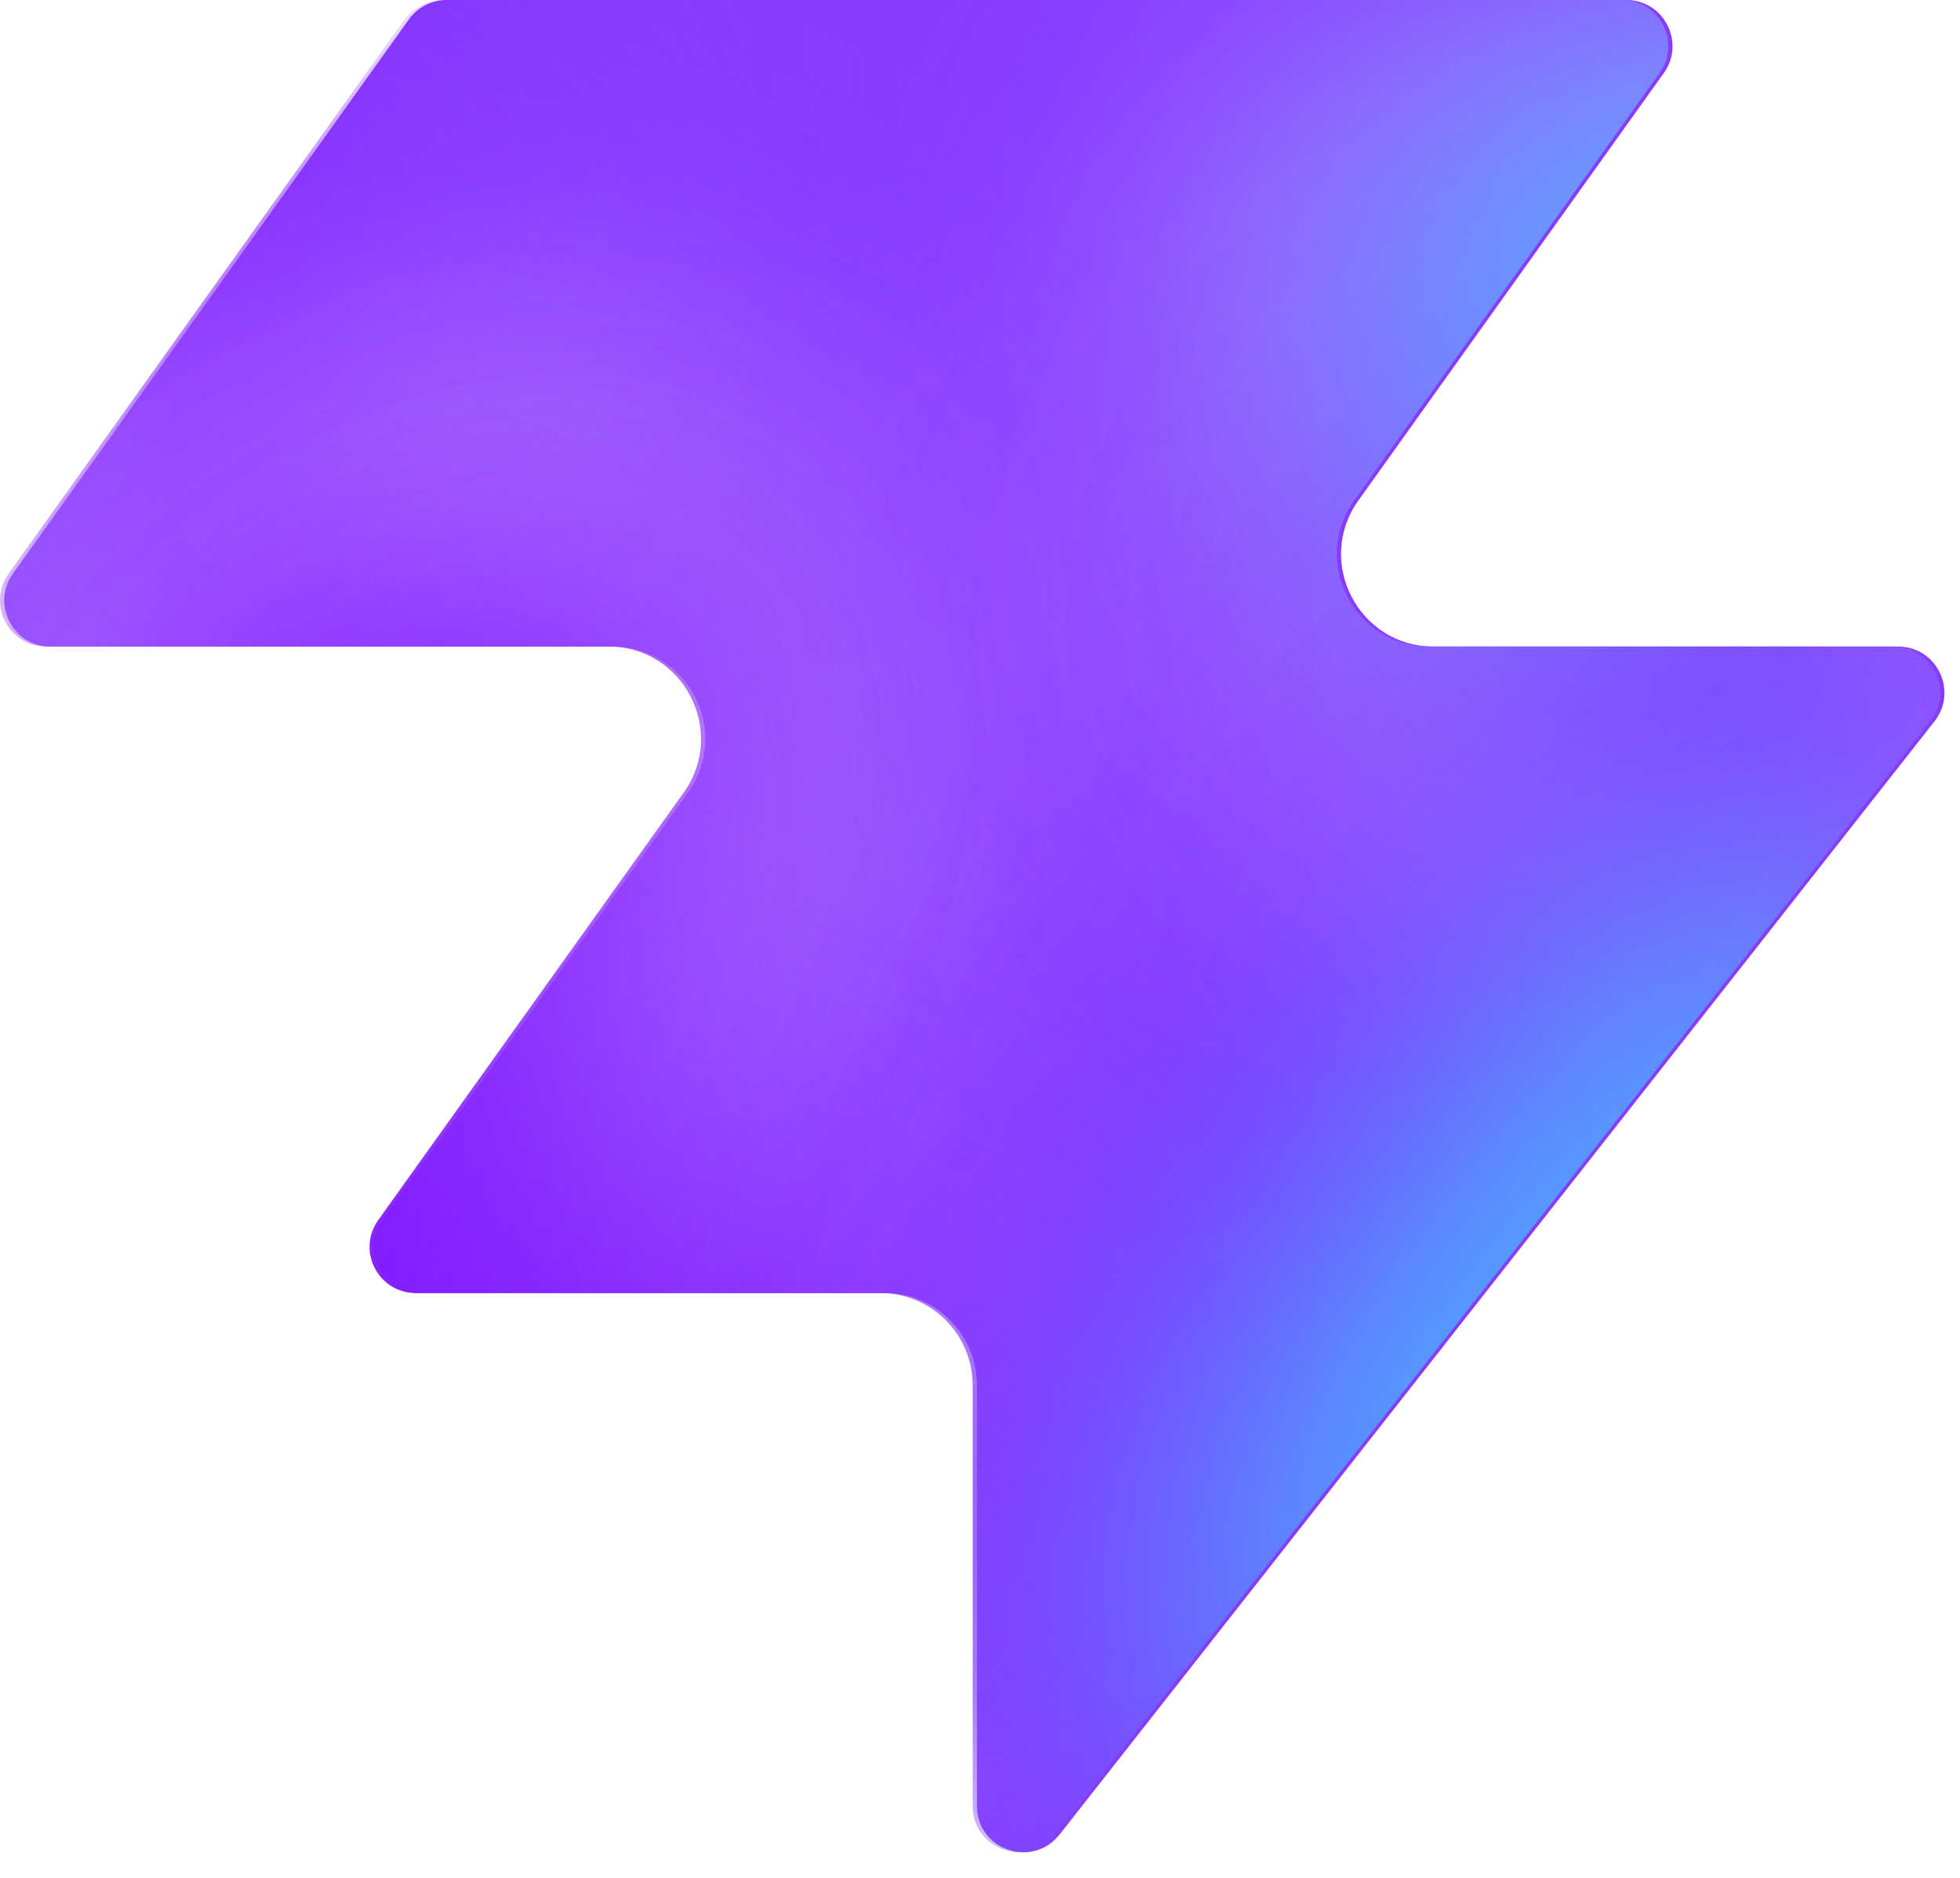
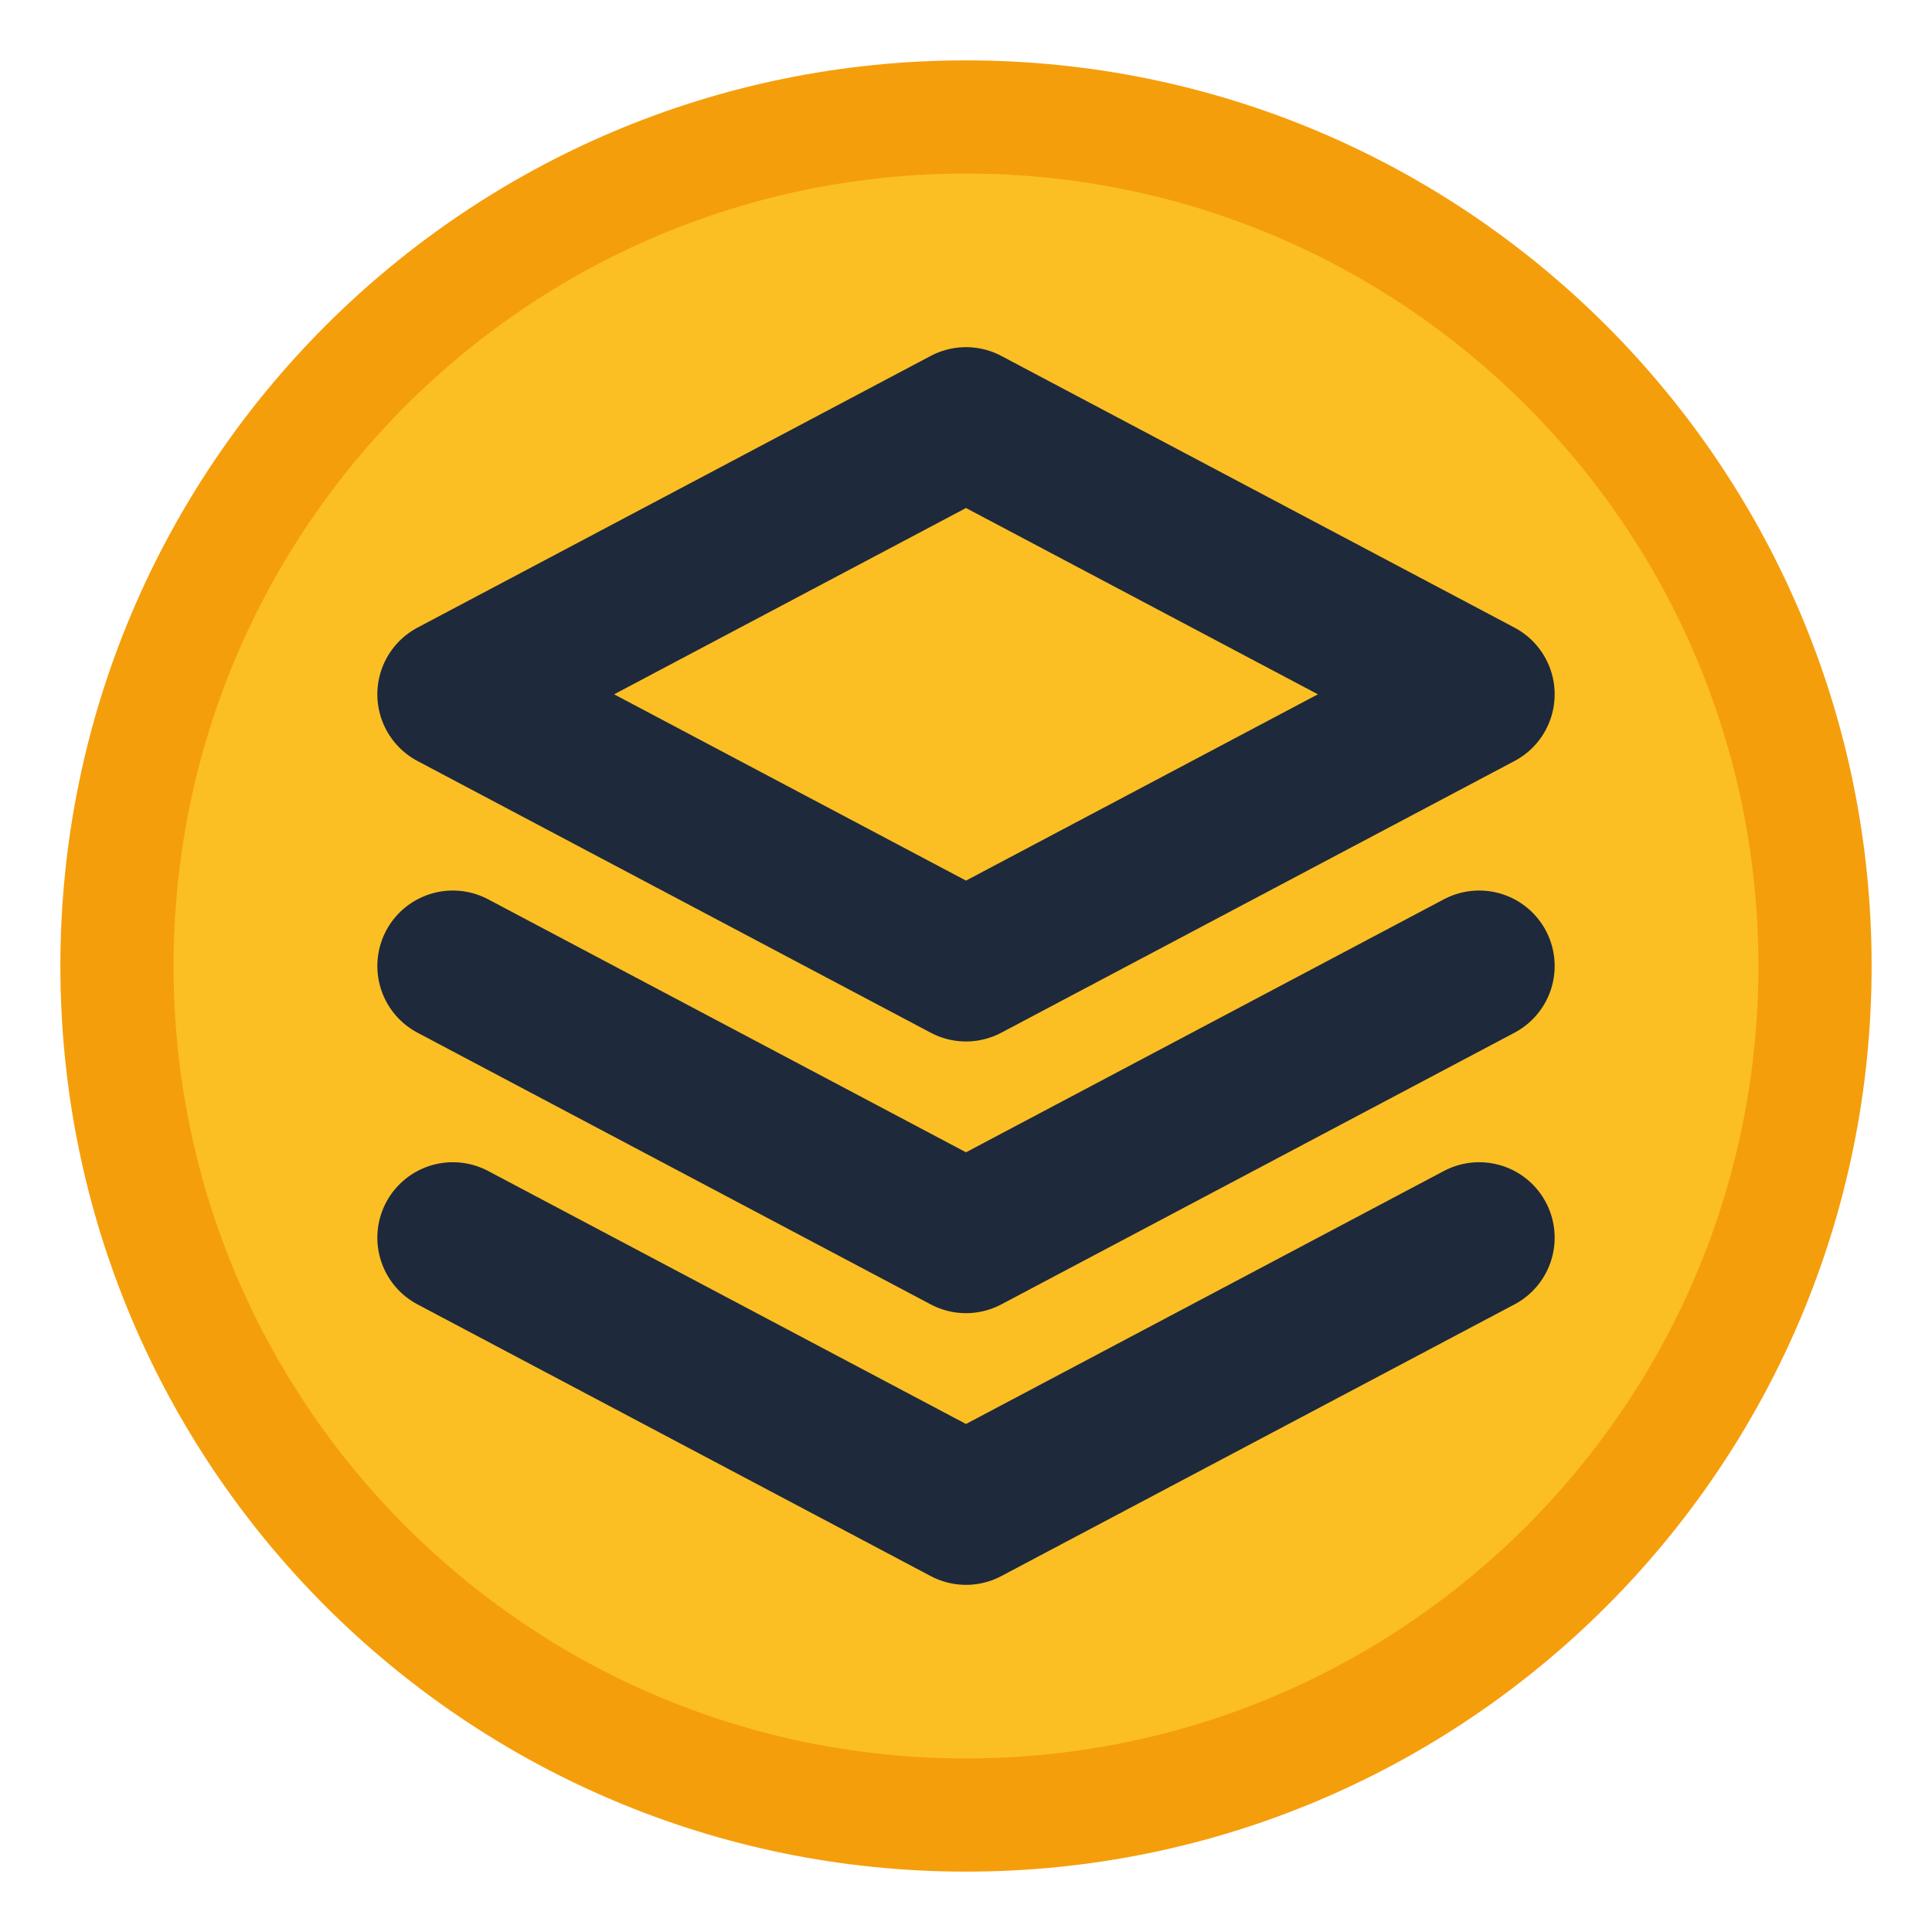
- <svg xmlns="http://www.w3.org/2000/svg" width="48" height="46" fill="none" viewBox="0 0 48 46">
-   <path fill="#863bff" d="M25.946 44.938c-.664.845-2.021.375-2.021-.698V33.937a2.26 2.26 0 0 0-2.262-2.262H10.287c-.92 0-1.456-1.04-.92-1.788l7.48-10.471c1.07-1.497 0-3.578-1.842-3.578H1.237c-.92 0-1.456-1.04-.92-1.788L10.013.474c.214-.297.556-.474.92-.474h28.894c.92 0 1.456 1.04.92 1.788l-7.48 10.471c-1.07 1.498 0 3.579 1.842 3.579h11.377c.943 0 1.473 1.088.89 1.83L25.947 44.94z" style="fill:#863bff;fill:color(display-p3 .525 .23 1);fill-opacity:1" />
-   <mask id="a" width="48" height="46" x="0" y="0" maskUnits="userSpaceOnUse" style="mask-type:alpha">
-     <path fill="#000" d="M25.842 44.938c-.664.844-2.021.375-2.021-.698V33.937a2.26 2.26 0 0 0-2.262-2.262H10.183c-.92 0-1.456-1.04-.92-1.788l7.48-10.471c1.07-1.498 0-3.579-1.842-3.579H1.133c-.92 0-1.456-1.04-.92-1.787L9.91.473c.214-.297.556-.474.92-.474h28.894c.92 0 1.456 1.04.92 1.788l-7.48 10.471c-1.07 1.498 0 3.578 1.842 3.578h11.377c.943 0 1.473 1.088.89 1.832L25.843 44.94z" style="fill:#000;fill-opacity:1" />
-   </mask>
-   <g mask="url(#a)">
-     <g filter="url(#b)">
-       <ellipse cx="5.508" cy="14.704" fill="#ede6ff" rx="5.508" ry="14.704" style="fill:#ede6ff;fill:color(display-p3 .927 .903 1);fill-opacity:1" transform="matrix(.00324 1 1 -.00324 -4.47 31.516)" />
-     </g>
-     <g filter="url(#c)">
-       <ellipse cx="10.399" cy="29.851" fill="#ede6ff" rx="10.399" ry="29.851" style="fill:#ede6ff;fill:color(display-p3 .927 .903 1);fill-opacity:1" transform="matrix(.00324 1 1 -.00324 -39.328 7.883)" />
-     </g>
-     <g filter="url(#d)">
-       <ellipse cx="5.508" cy="30.487" fill="#7e14ff" rx="5.508" ry="30.487" style="fill:#7e14ff;fill:color(display-p3 .492 .077 1);fill-opacity:1" transform="rotate(89.814 -25.913 -14.639)scale(1 -1)" />
-     </g>
-     <g filter="url(#e)">
-       <ellipse cx="5.508" cy="30.599" fill="#7e14ff" rx="5.508" ry="30.599" style="fill:#7e14ff;fill:color(display-p3 .492 .077 1);fill-opacity:1" transform="rotate(89.814 -32.644 -3.334)scale(1 -1)" />
-     </g>
-     <g filter="url(#f)">
-       <ellipse cx="5.508" cy="30.599" fill="#7e14ff" rx="5.508" ry="30.599" style="fill:#7e14ff;fill:color(display-p3 .492 .077 1);fill-opacity:1" transform="matrix(.00324 1 1 -.00324 -34.34 30.47)" />
-     </g>
-     <g filter="url(#g)">
-       <ellipse cx="14.072" cy="22.078" fill="#ede6ff" rx="14.072" ry="22.078" style="fill:#ede6ff;fill:color(display-p3 .927 .903 1);fill-opacity:1" transform="rotate(93.35 24.506 48.493)scale(-1 1)" />
-     </g>
-     <g filter="url(#h)">
-       <ellipse cx="3.47" cy="21.501" fill="#7e14ff" rx="3.47" ry="21.501" style="fill:#7e14ff;fill:color(display-p3 .492 .077 1);fill-opacity:1" transform="rotate(89.009 28.708 47.59)scale(-1 1)" />
-     </g>
-     <g filter="url(#i)">
-       <ellipse cx="3.47" cy="21.501" fill="#7e14ff" rx="3.47" ry="21.501" style="fill:#7e14ff;fill:color(display-p3 .492 .077 1);fill-opacity:1" transform="rotate(89.009 28.708 47.59)scale(-1 1)" />
-     </g>
-     <g filter="url(#j)">
-       <ellipse cx=".387" cy="8.972" fill="#7e14ff" rx="4.407" ry="29.108" style="fill:#7e14ff;fill:color(display-p3 .492 .077 1);fill-opacity:1" transform="rotate(39.51 .387 8.972)" />
-     </g>
-     <g filter="url(#k)">
-       <ellipse cx="47.523" cy="-6.092" fill="#7e14ff" rx="4.407" ry="29.108" style="fill:#7e14ff;fill:color(display-p3 .492 .077 1);fill-opacity:1" transform="rotate(37.892 47.523 -6.092)" />
-     </g>
-     <g filter="url(#l)">
-       <ellipse cx="41.412" cy="6.333" fill="#47bfff" rx="5.971" ry="9.665" style="fill:#47bfff;fill:color(display-p3 .28 .748 1);fill-opacity:1" transform="rotate(37.892 41.412 6.333)" />
-     </g>
-     <g filter="url(#m)">
-       <ellipse cx="-1.879" cy="38.332" fill="#7e14ff" rx="4.407" ry="29.108" style="fill:#7e14ff;fill:color(display-p3 .492 .077 1);fill-opacity:1" transform="rotate(37.892 -1.88 38.332)" />
-     </g>
-     <g filter="url(#n)">
-       <ellipse cx="-1.879" cy="38.332" fill="#7e14ff" rx="4.407" ry="29.108" style="fill:#7e14ff;fill:color(display-p3 .492 .077 1);fill-opacity:1" transform="rotate(37.892 -1.88 38.332)" />
-     </g>
-     <g filter="url(#o)">
-       <ellipse cx="35.651" cy="29.907" fill="#7e14ff" rx="4.407" ry="29.108" style="fill:#7e14ff;fill:color(display-p3 .492 .077 1);fill-opacity:1" transform="rotate(37.892 35.651 29.907)" />
-     </g>
-     <g filter="url(#p)">
-       <ellipse cx="38.418" cy="32.4" fill="#47bfff" rx="5.971" ry="15.297" style="fill:#47bfff;fill:color(display-p3 .28 .748 1);fill-opacity:1" transform="rotate(37.892 38.418 32.4)" />
-     </g>
+ <svg xmlns="http://www.w3.org/2000/svg" viewBox="0 0 512 512" width="100%" height="100%">
+   <circle cx="256" cy="256" r="240" fill="#f59e0b" />
+   <circle cx="256" cy="256" r="210" fill="#fbbf24" />
+   <g fill="none" stroke="#1e293b" stroke-width="40" stroke-linecap="round" stroke-linejoin="round">
+     <polygon points="256 112 120 184 256 256 392 184 256 112" />
+     <polyline points="120 256 256 328 392 256" />
+     <polyline points="120 328 256 400 392 328" />
  </g>
-   <defs>
-     <filter id="b" width="60.045" height="41.654" x="-19.77" y="16.149" color-interpolation-filters="sRGB" filterUnits="userSpaceOnUse">
-       <feFlood flood-opacity="0" result="BackgroundImageFix" />
-       <feBlend in="SourceGraphic" in2="BackgroundImageFix" result="shape" />
-       <feGaussianBlur result="effect1_foregroundBlur_2002_17158" stdDeviation="7.659" />
-     </filter>
-     <filter id="c" width="90.34" height="51.437" x="-54.613" y="-7.533" color-interpolation-filters="sRGB" filterUnits="userSpaceOnUse">
-       <feFlood flood-opacity="0" result="BackgroundImageFix" />
-       <feBlend in="SourceGraphic" in2="BackgroundImageFix" result="shape" />
-       <feGaussianBlur result="effect1_foregroundBlur_2002_17158" stdDeviation="7.659" />
-     </filter>
-     <filter id="d" width="79.355" height="29.4" x="-49.64" y="2.03" color-interpolation-filters="sRGB" filterUnits="userSpaceOnUse">
-       <feFlood flood-opacity="0" result="BackgroundImageFix" />
-       <feBlend in="SourceGraphic" in2="BackgroundImageFix" result="shape" />
-       <feGaussianBlur result="effect1_foregroundBlur_2002_17158" stdDeviation="4.596" />
-     </filter>
-     <filter id="e" width="79.579" height="29.4" x="-45.045" y="20.029" color-interpolation-filters="sRGB" filterUnits="userSpaceOnUse">
-       <feFlood flood-opacity="0" result="BackgroundImageFix" />
-       <feBlend in="SourceGraphic" in2="BackgroundImageFix" result="shape" />
-       <feGaussianBlur result="effect1_foregroundBlur_2002_17158" stdDeviation="4.596" />
-     </filter>
-     <filter id="f" width="79.579" height="29.4" x="-43.513" y="21.178" color-interpolation-filters="sRGB" filterUnits="userSpaceOnUse">
-       <feFlood flood-opacity="0" result="BackgroundImageFix" />
-       <feBlend in="SourceGraphic" in2="BackgroundImageFix" result="shape" />
-       <feGaussianBlur result="effect1_foregroundBlur_2002_17158" stdDeviation="4.596" />
-     </filter>
-     <filter id="g" width="74.749" height="58.852" x="15.756" y="-17.901" color-interpolation-filters="sRGB" filterUnits="userSpaceOnUse">
-       <feFlood flood-opacity="0" result="BackgroundImageFix" />
-       <feBlend in="SourceGraphic" in2="BackgroundImageFix" result="shape" />
-       <feGaussianBlur result="effect1_foregroundBlur_2002_17158" stdDeviation="7.659" />
-     </filter>
-     <filter id="h" width="61.377" height="25.362" x="23.548" y="2.284" color-interpolation-filters="sRGB" filterUnits="userSpaceOnUse">
-       <feFlood flood-opacity="0" result="BackgroundImageFix" />
-       <feBlend in="SourceGraphic" in2="BackgroundImageFix" result="shape" />
-       <feGaussianBlur result="effect1_foregroundBlur_2002_17158" stdDeviation="4.596" />
-     </filter>
-     <filter id="i" width="61.377" height="25.362" x="23.548" y="2.284" color-interpolation-filters="sRGB" filterUnits="userSpaceOnUse">
-       <feFlood flood-opacity="0" result="BackgroundImageFix" />
-       <feBlend in="SourceGraphic" in2="BackgroundImageFix" result="shape" />
-       <feGaussianBlur result="effect1_foregroundBlur_2002_17158" stdDeviation="4.596" />
-     </filter>
-     <filter id="j" width="56.045" height="63.649" x="-27.636" y="-22.853" color-interpolation-filters="sRGB" filterUnits="userSpaceOnUse">
-       <feFlood flood-opacity="0" result="BackgroundImageFix" />
-       <feBlend in="SourceGraphic" in2="BackgroundImageFix" result="shape" />
-       <feGaussianBlur result="effect1_foregroundBlur_2002_17158" stdDeviation="4.596" />
-     </filter>
-     <filter id="k" width="54.814" height="64.646" x="20.116" y="-38.415" color-interpolation-filters="sRGB" filterUnits="userSpaceOnUse">
-       <feFlood flood-opacity="0" result="BackgroundImageFix" />
-       <feBlend in="SourceGraphic" in2="BackgroundImageFix" result="shape" />
-       <feGaussianBlur result="effect1_foregroundBlur_2002_17158" stdDeviation="4.596" />
-     </filter>
-     <filter id="l" width="33.541" height="35.313" x="24.641" y="-11.323" color-interpolation-filters="sRGB" filterUnits="userSpaceOnUse">
-       <feFlood flood-opacity="0" result="BackgroundImageFix" />
-       <feBlend in="SourceGraphic" in2="BackgroundImageFix" result="shape" />
-       <feGaussianBlur result="effect1_foregroundBlur_2002_17158" stdDeviation="4.596" />
-     </filter>
-     <filter id="m" width="54.814" height="64.646" x="-29.286" y="6.009" color-interpolation-filters="sRGB" filterUnits="userSpaceOnUse">
-       <feFlood flood-opacity="0" result="BackgroundImageFix" />
-       <feBlend in="SourceGraphic" in2="BackgroundImageFix" result="shape" />
-       <feGaussianBlur result="effect1_foregroundBlur_2002_17158" stdDeviation="4.596" />
-     </filter>
-     <filter id="n" width="54.814" height="64.646" x="-29.286" y="6.009" color-interpolation-filters="sRGB" filterUnits="userSpaceOnUse">
-       <feFlood flood-opacity="0" result="BackgroundImageFix" />
-       <feBlend in="SourceGraphic" in2="BackgroundImageFix" result="shape" />
-       <feGaussianBlur result="effect1_foregroundBlur_2002_17158" stdDeviation="4.596" />
-     </filter>
-     <filter id="o" width="54.814" height="64.646" x="8.244" y="-2.416" color-interpolation-filters="sRGB" filterUnits="userSpaceOnUse">
-       <feFlood flood-opacity="0" result="BackgroundImageFix" />
-       <feBlend in="SourceGraphic" in2="BackgroundImageFix" result="shape" />
-       <feGaussianBlur result="effect1_foregroundBlur_2002_17158" stdDeviation="4.596" />
-     </filter>
-     <filter id="p" width="39.409" height="43.623" x="18.713" y="10.588" color-interpolation-filters="sRGB" filterUnits="userSpaceOnUse">
-       <feFlood flood-opacity="0" result="BackgroundImageFix" />
-       <feBlend in="SourceGraphic" in2="BackgroundImageFix" result="shape" />
-       <feGaussianBlur result="effect1_foregroundBlur_2002_17158" stdDeviation="4.596" />
-     </filter>
-   </defs>
</svg>
